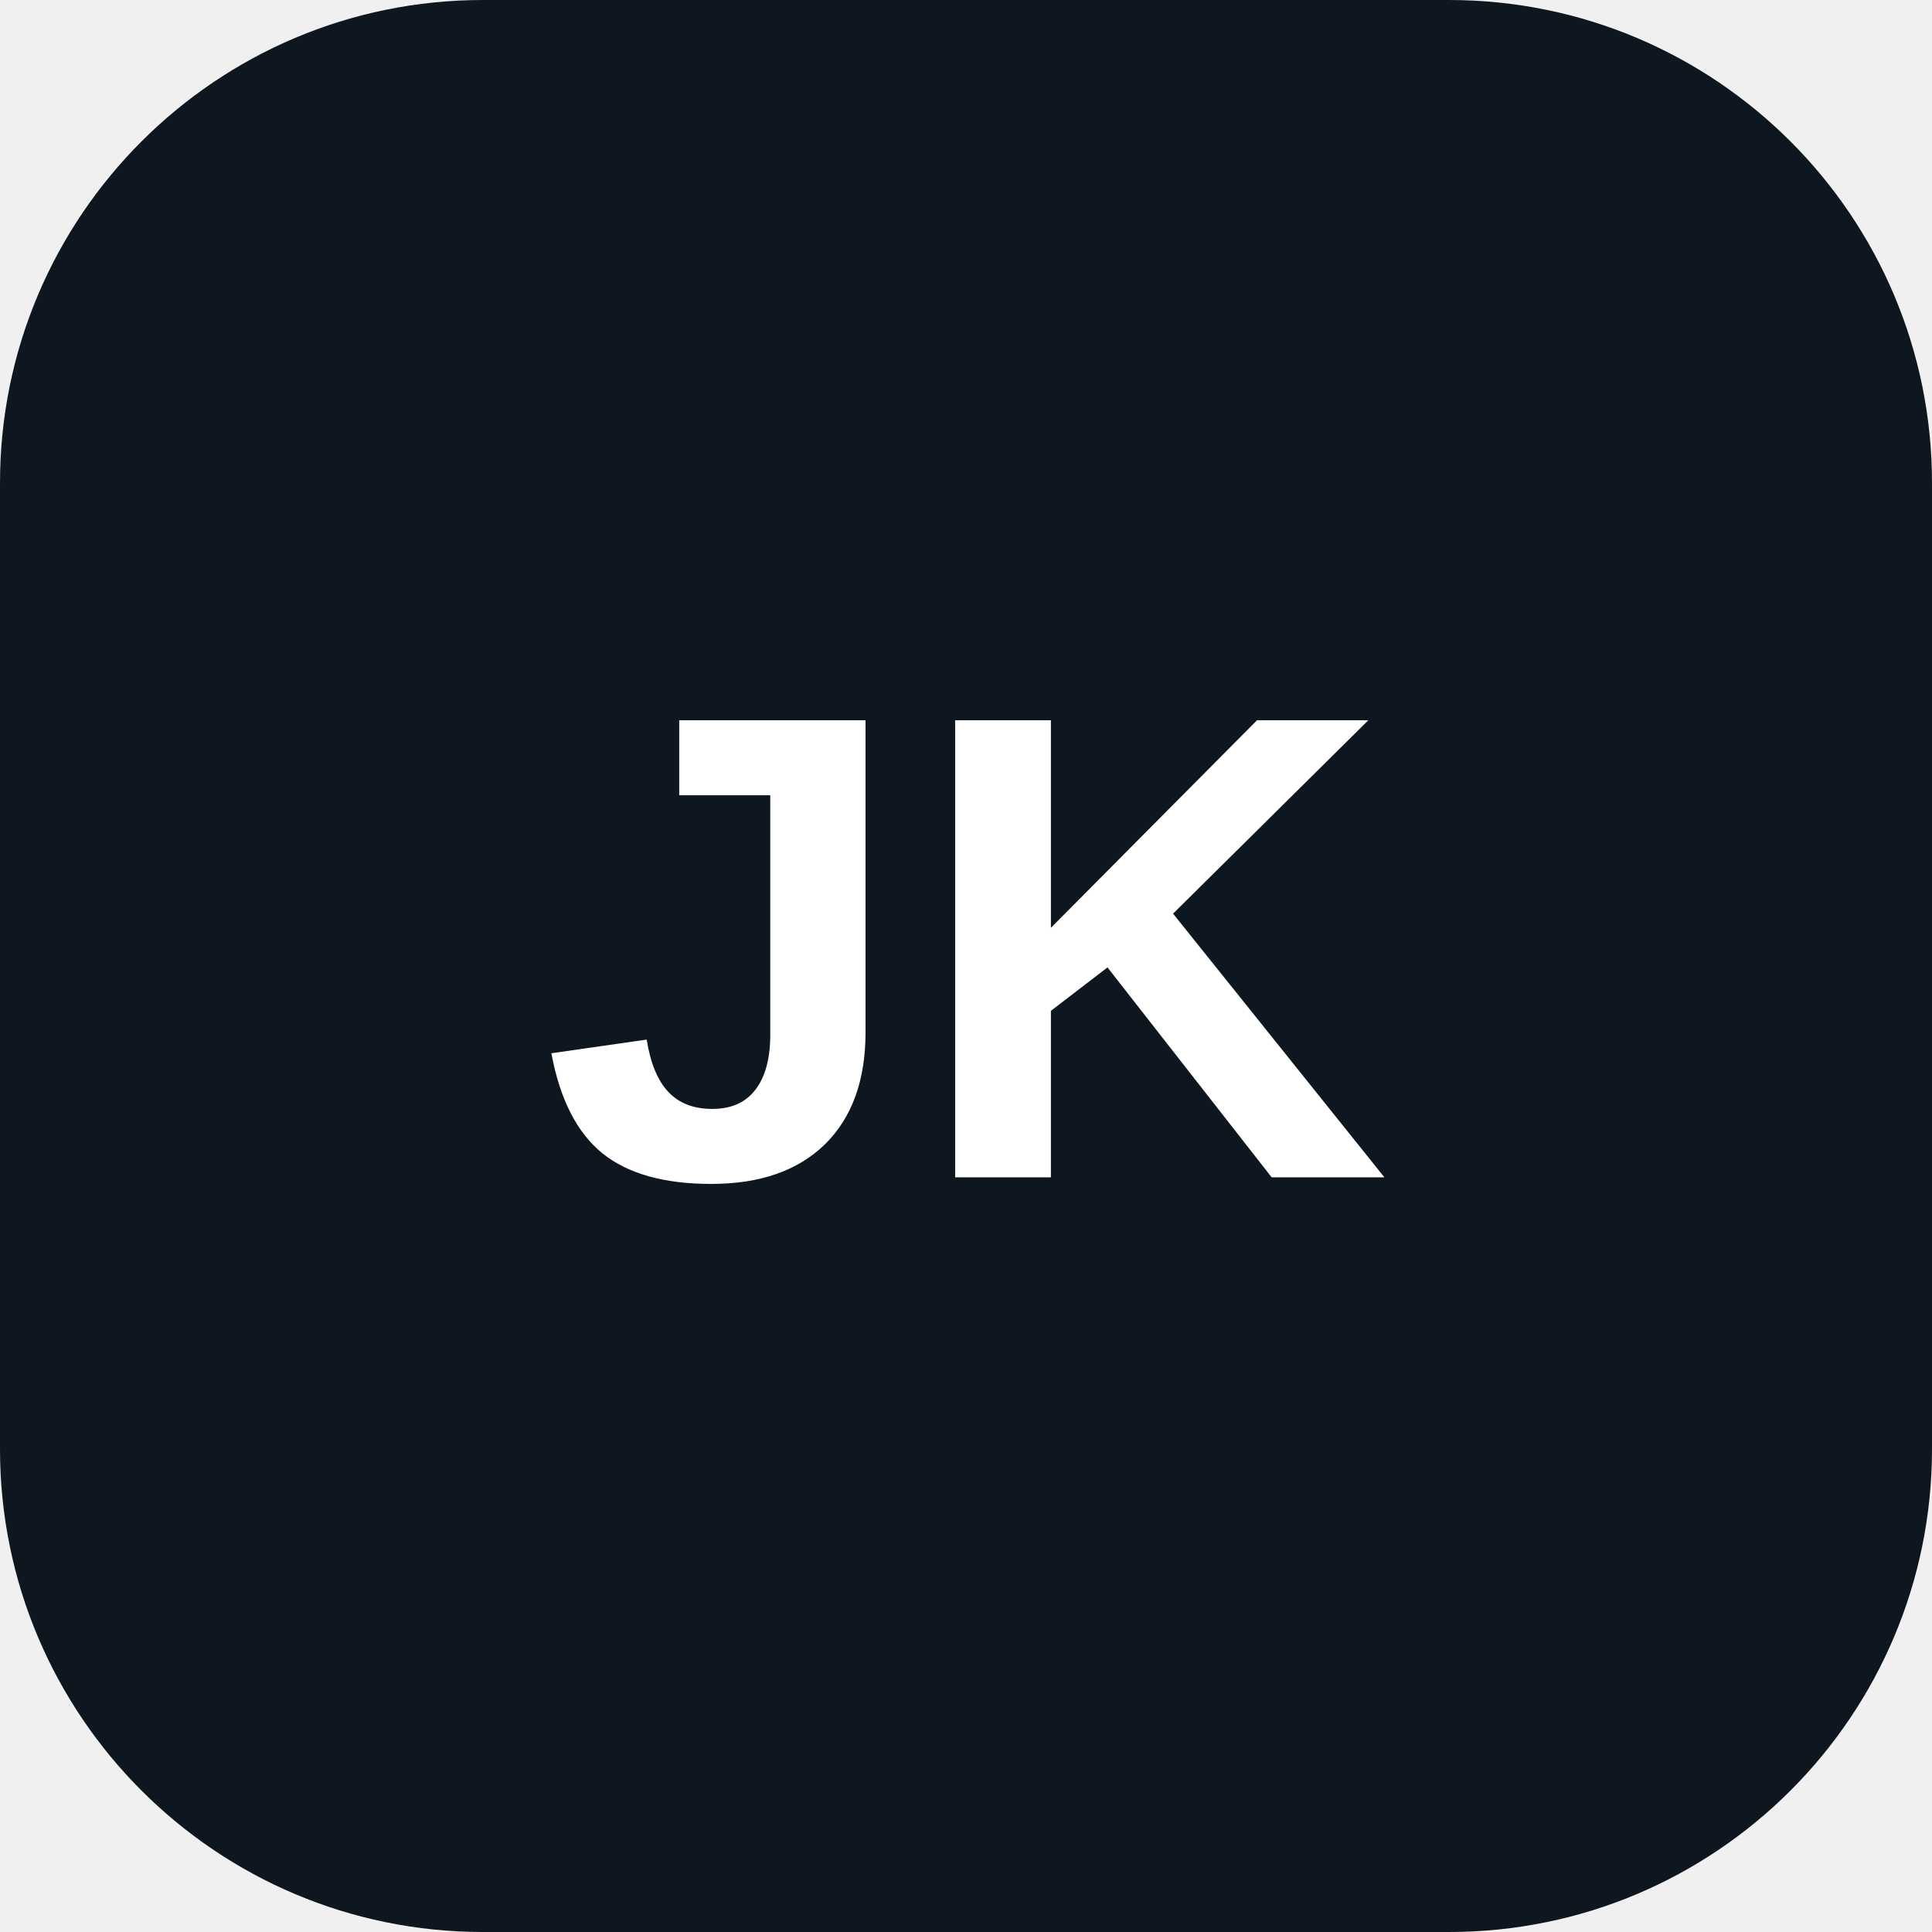
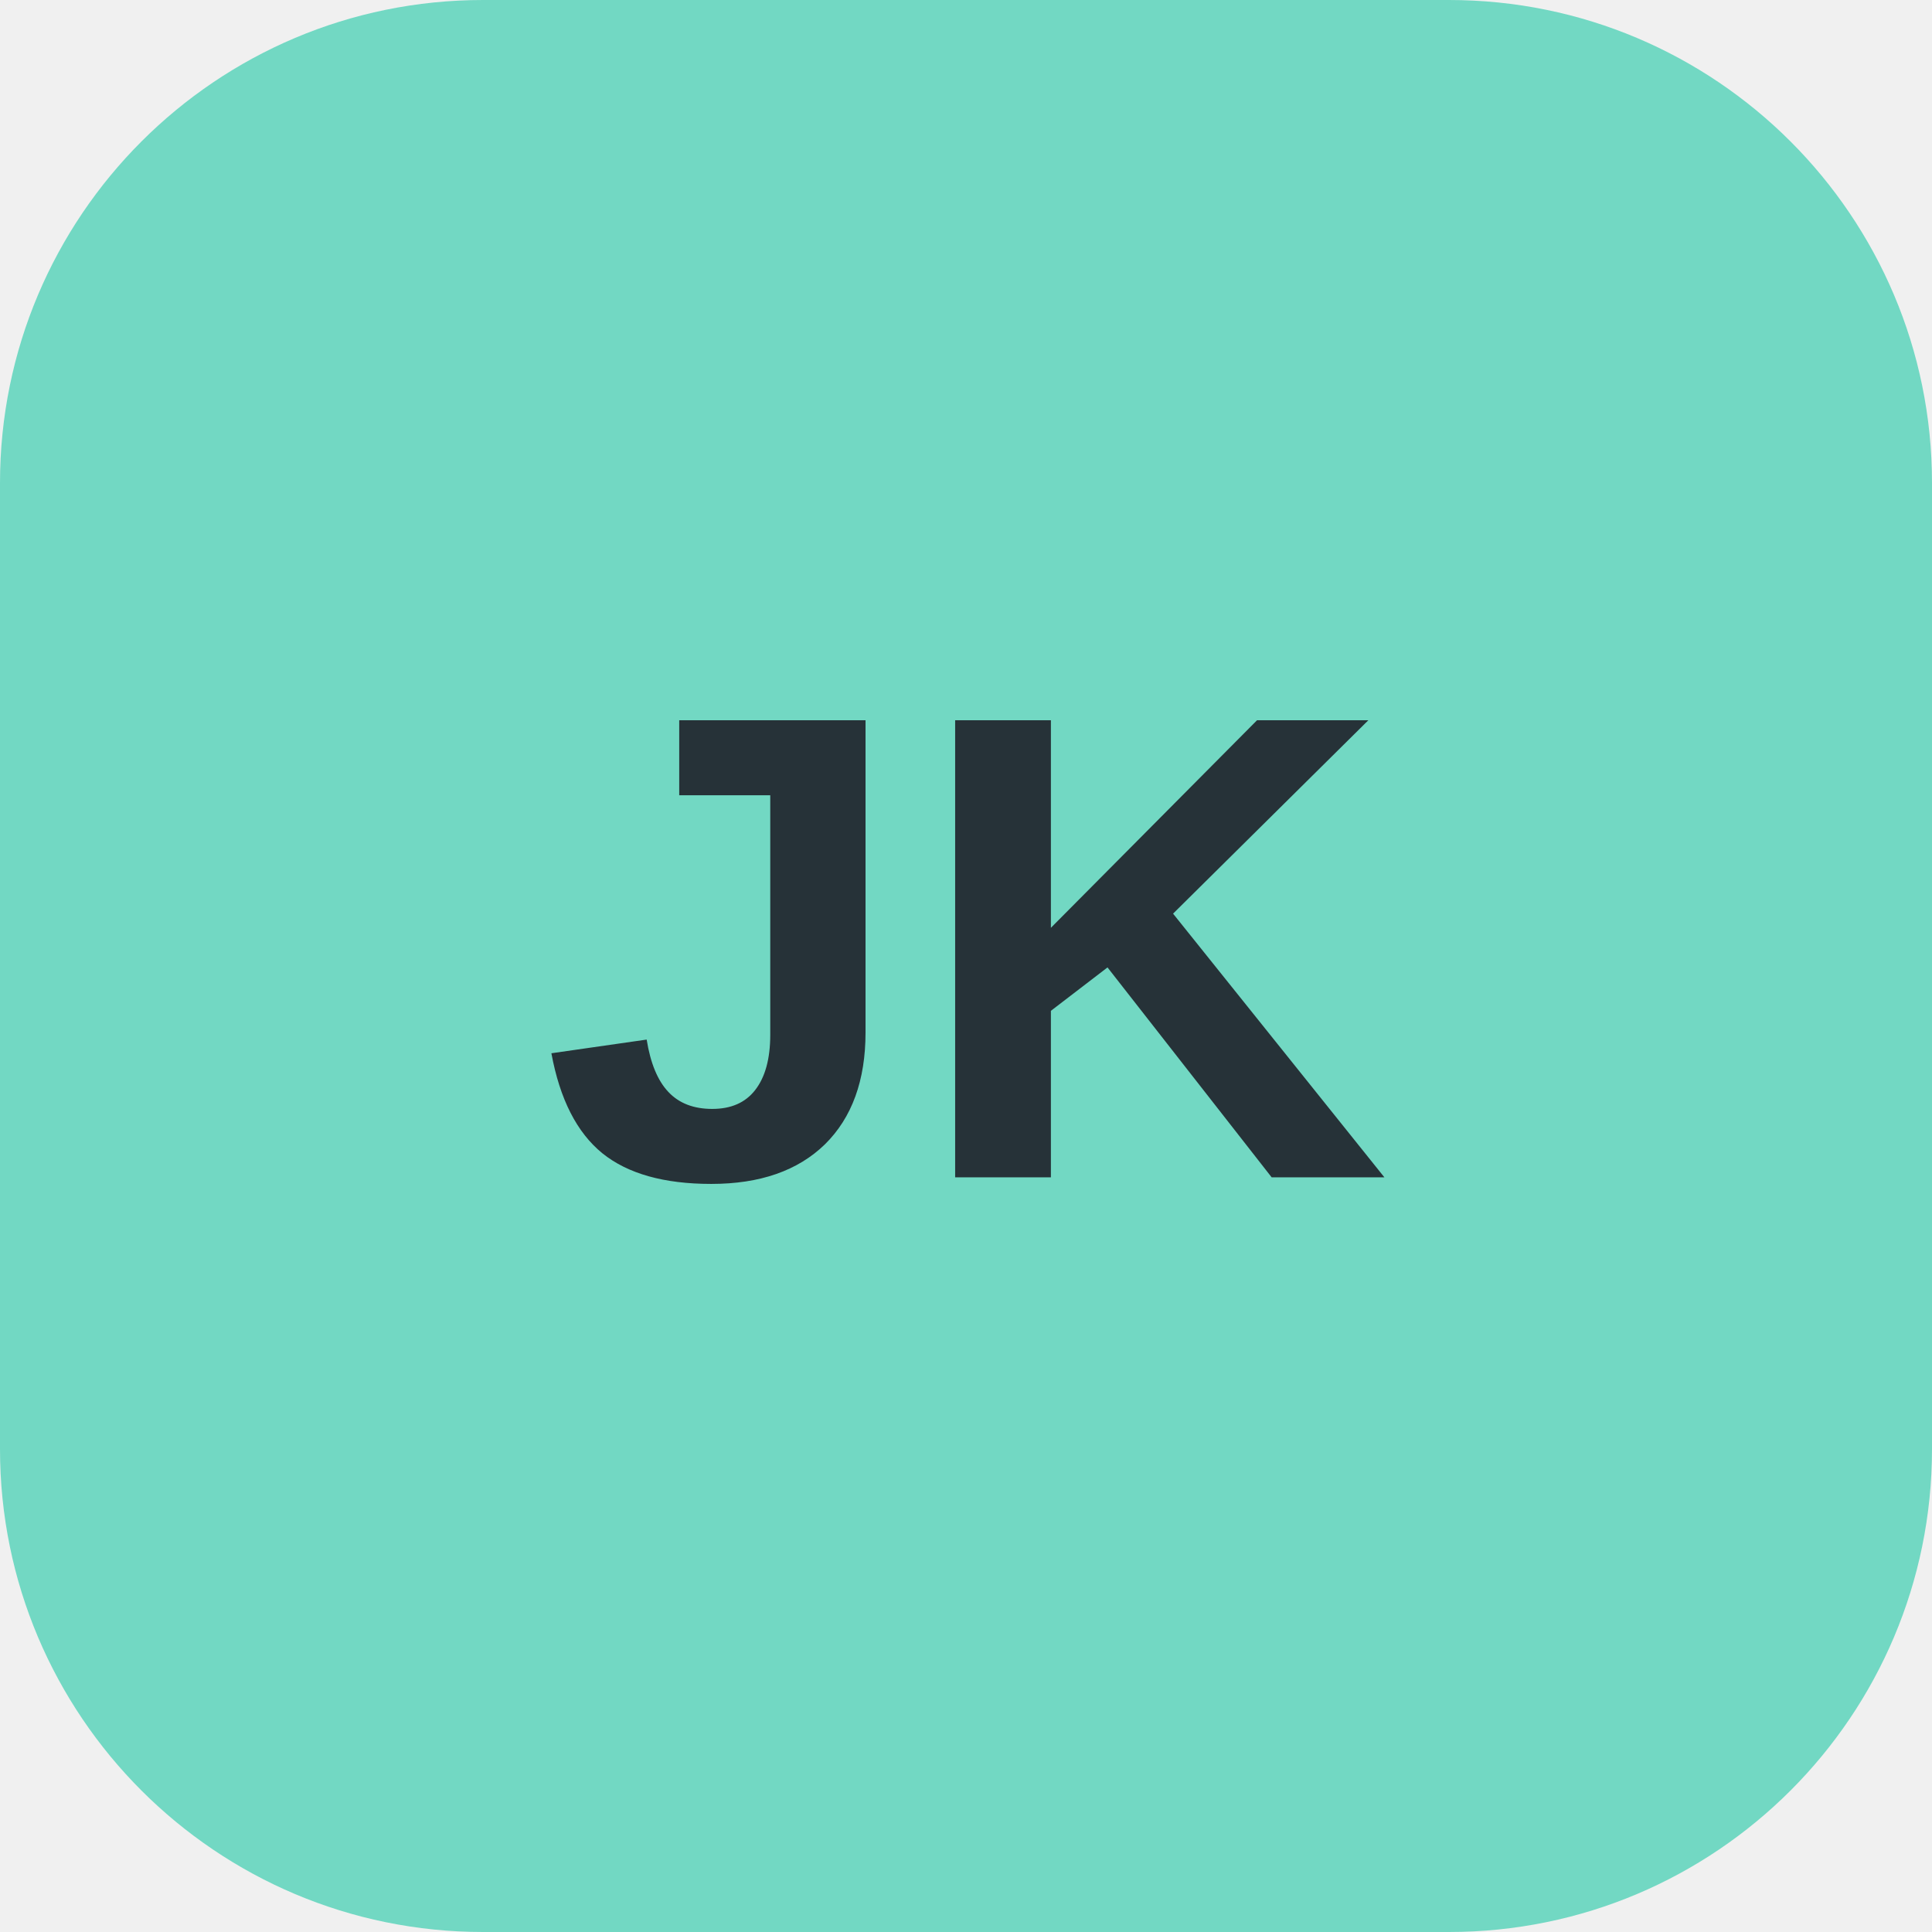
<svg xmlns="http://www.w3.org/2000/svg" viewBox="0 0 64 64">
-   <rect width="64" height="64" rx="16" fill="#0e1720" />
-   <text x="32" y="39" text-anchor="middle" font-family="Arial,sans-serif" font-size="22" font-weight="700" fill="white">JK</text>
+   <rect width="64" height="64" rx="16" fill="#72D8C3" />
+   <text x="32" y="39" text-anchor="middle" font-family="Arial,sans-serif" font-size="22" font-weight="700" fill="#263238">JK</text>
</svg>
